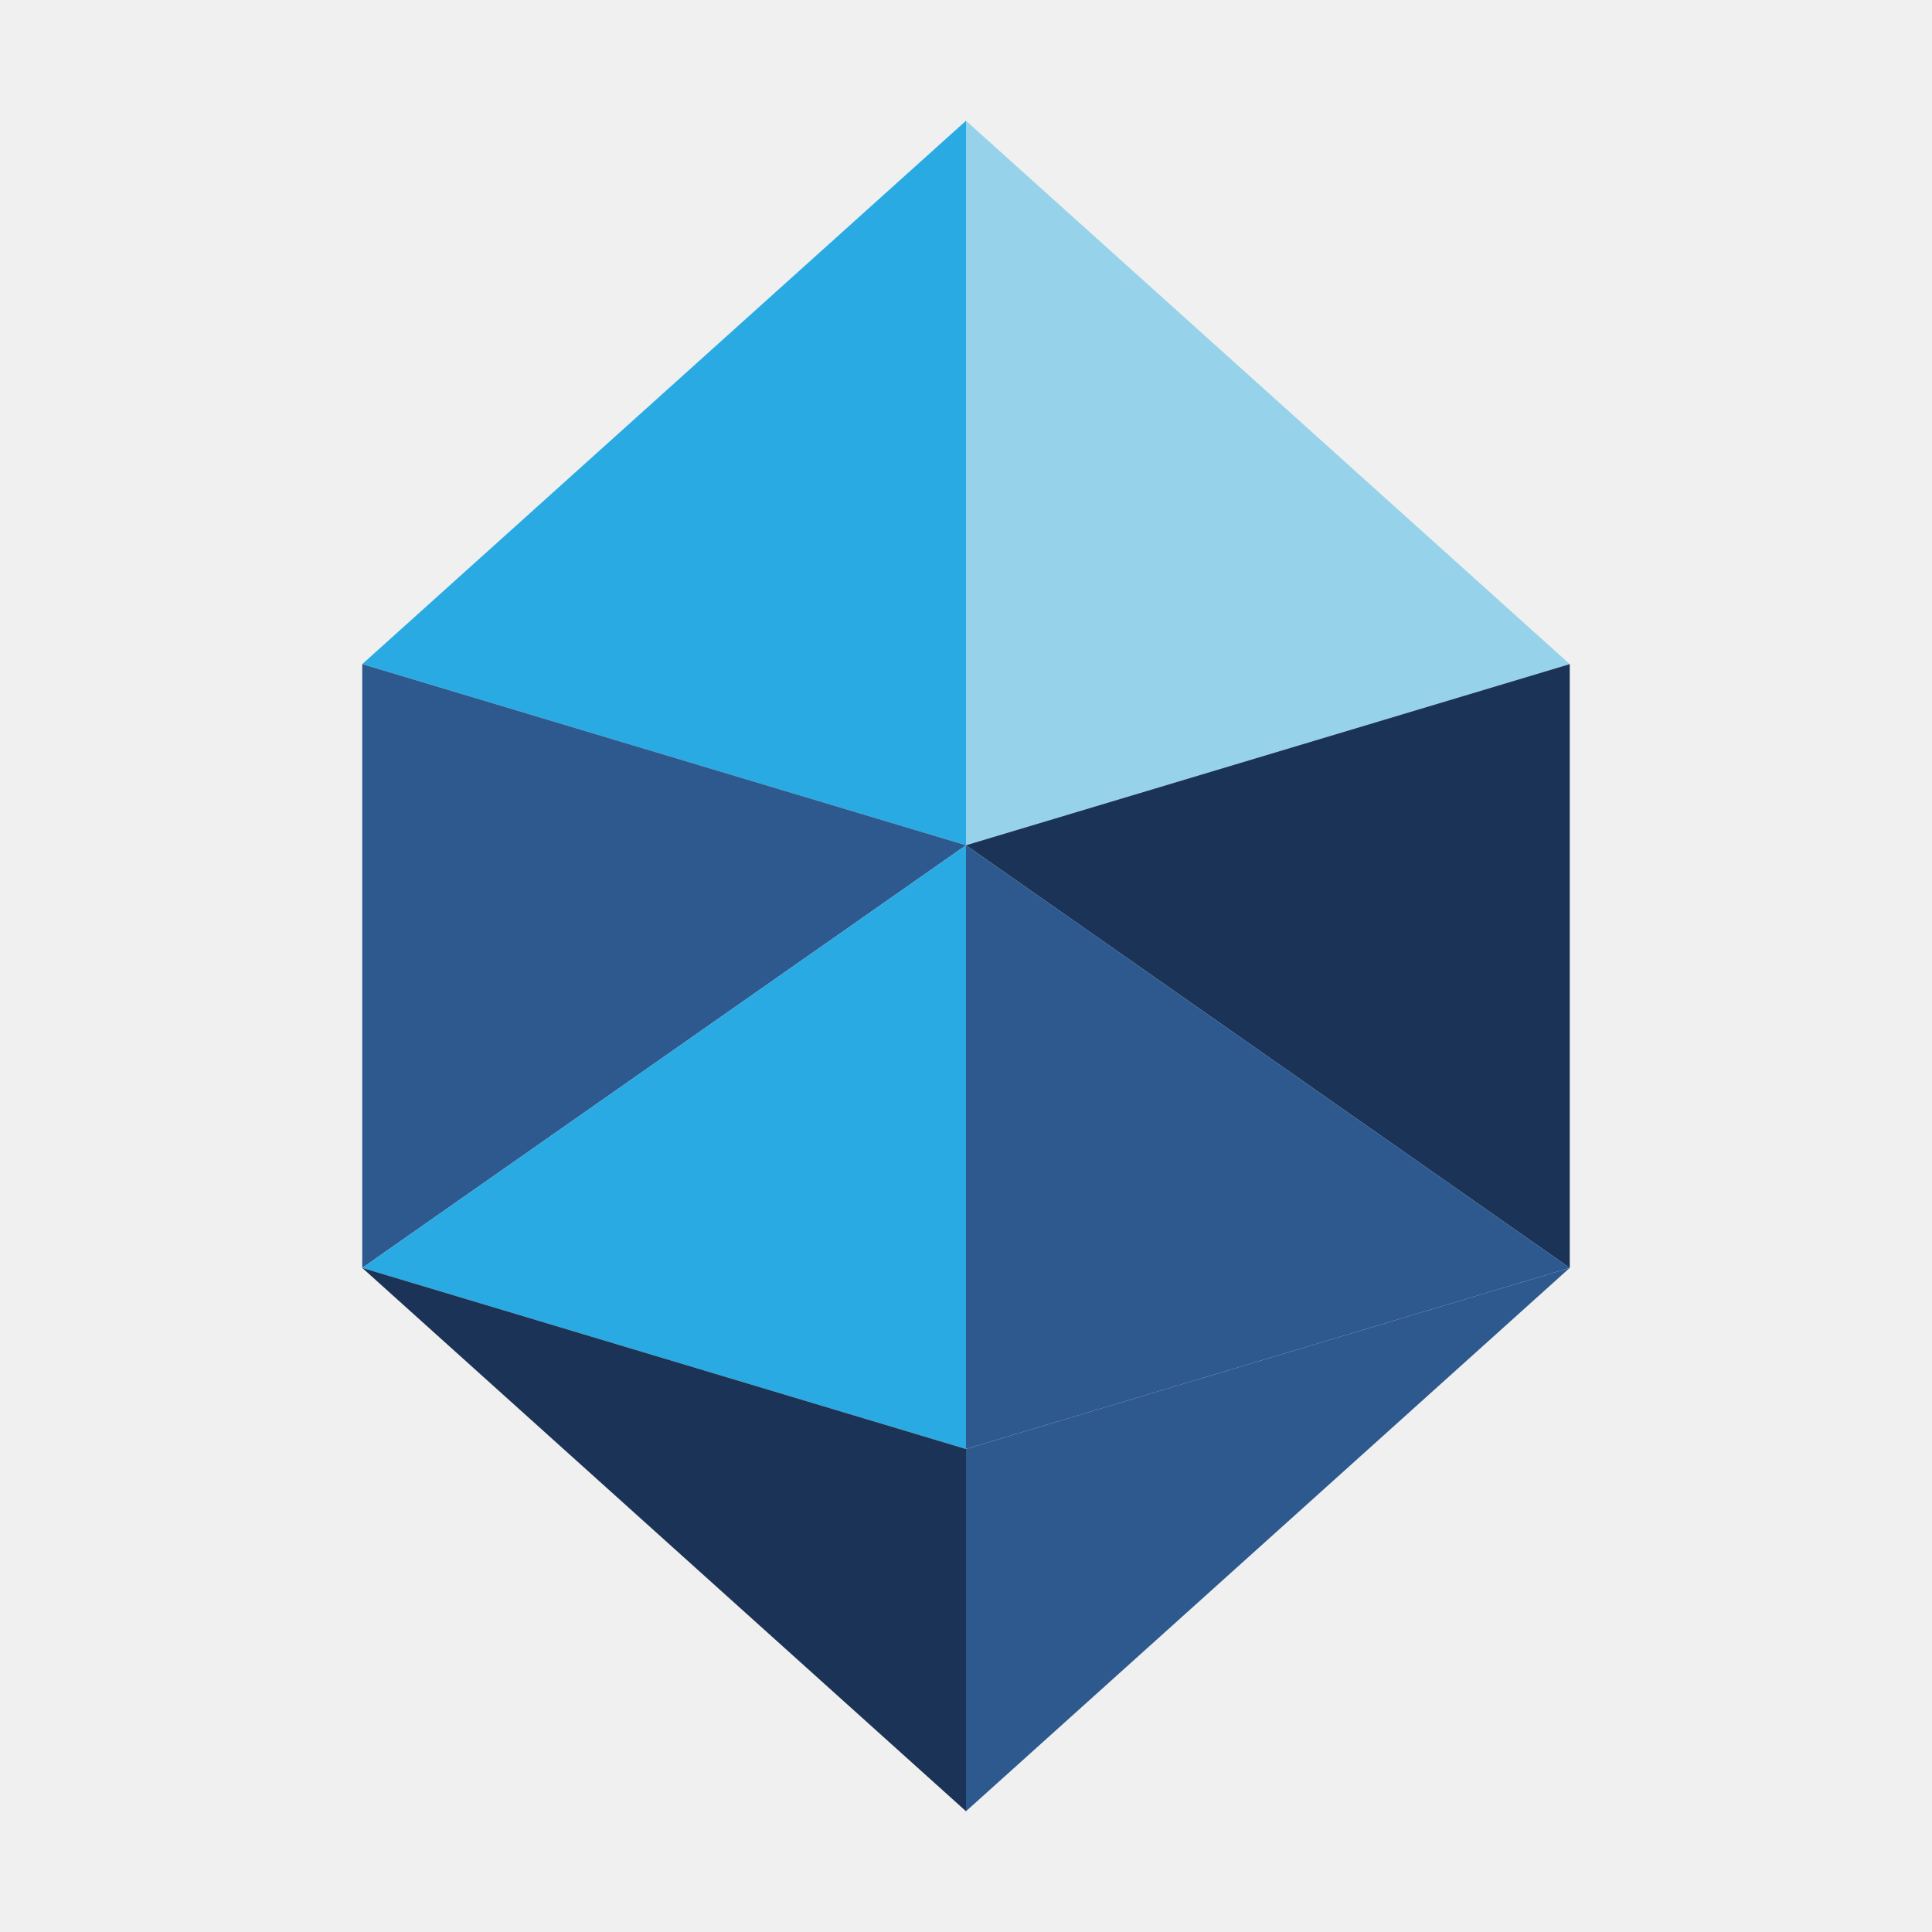
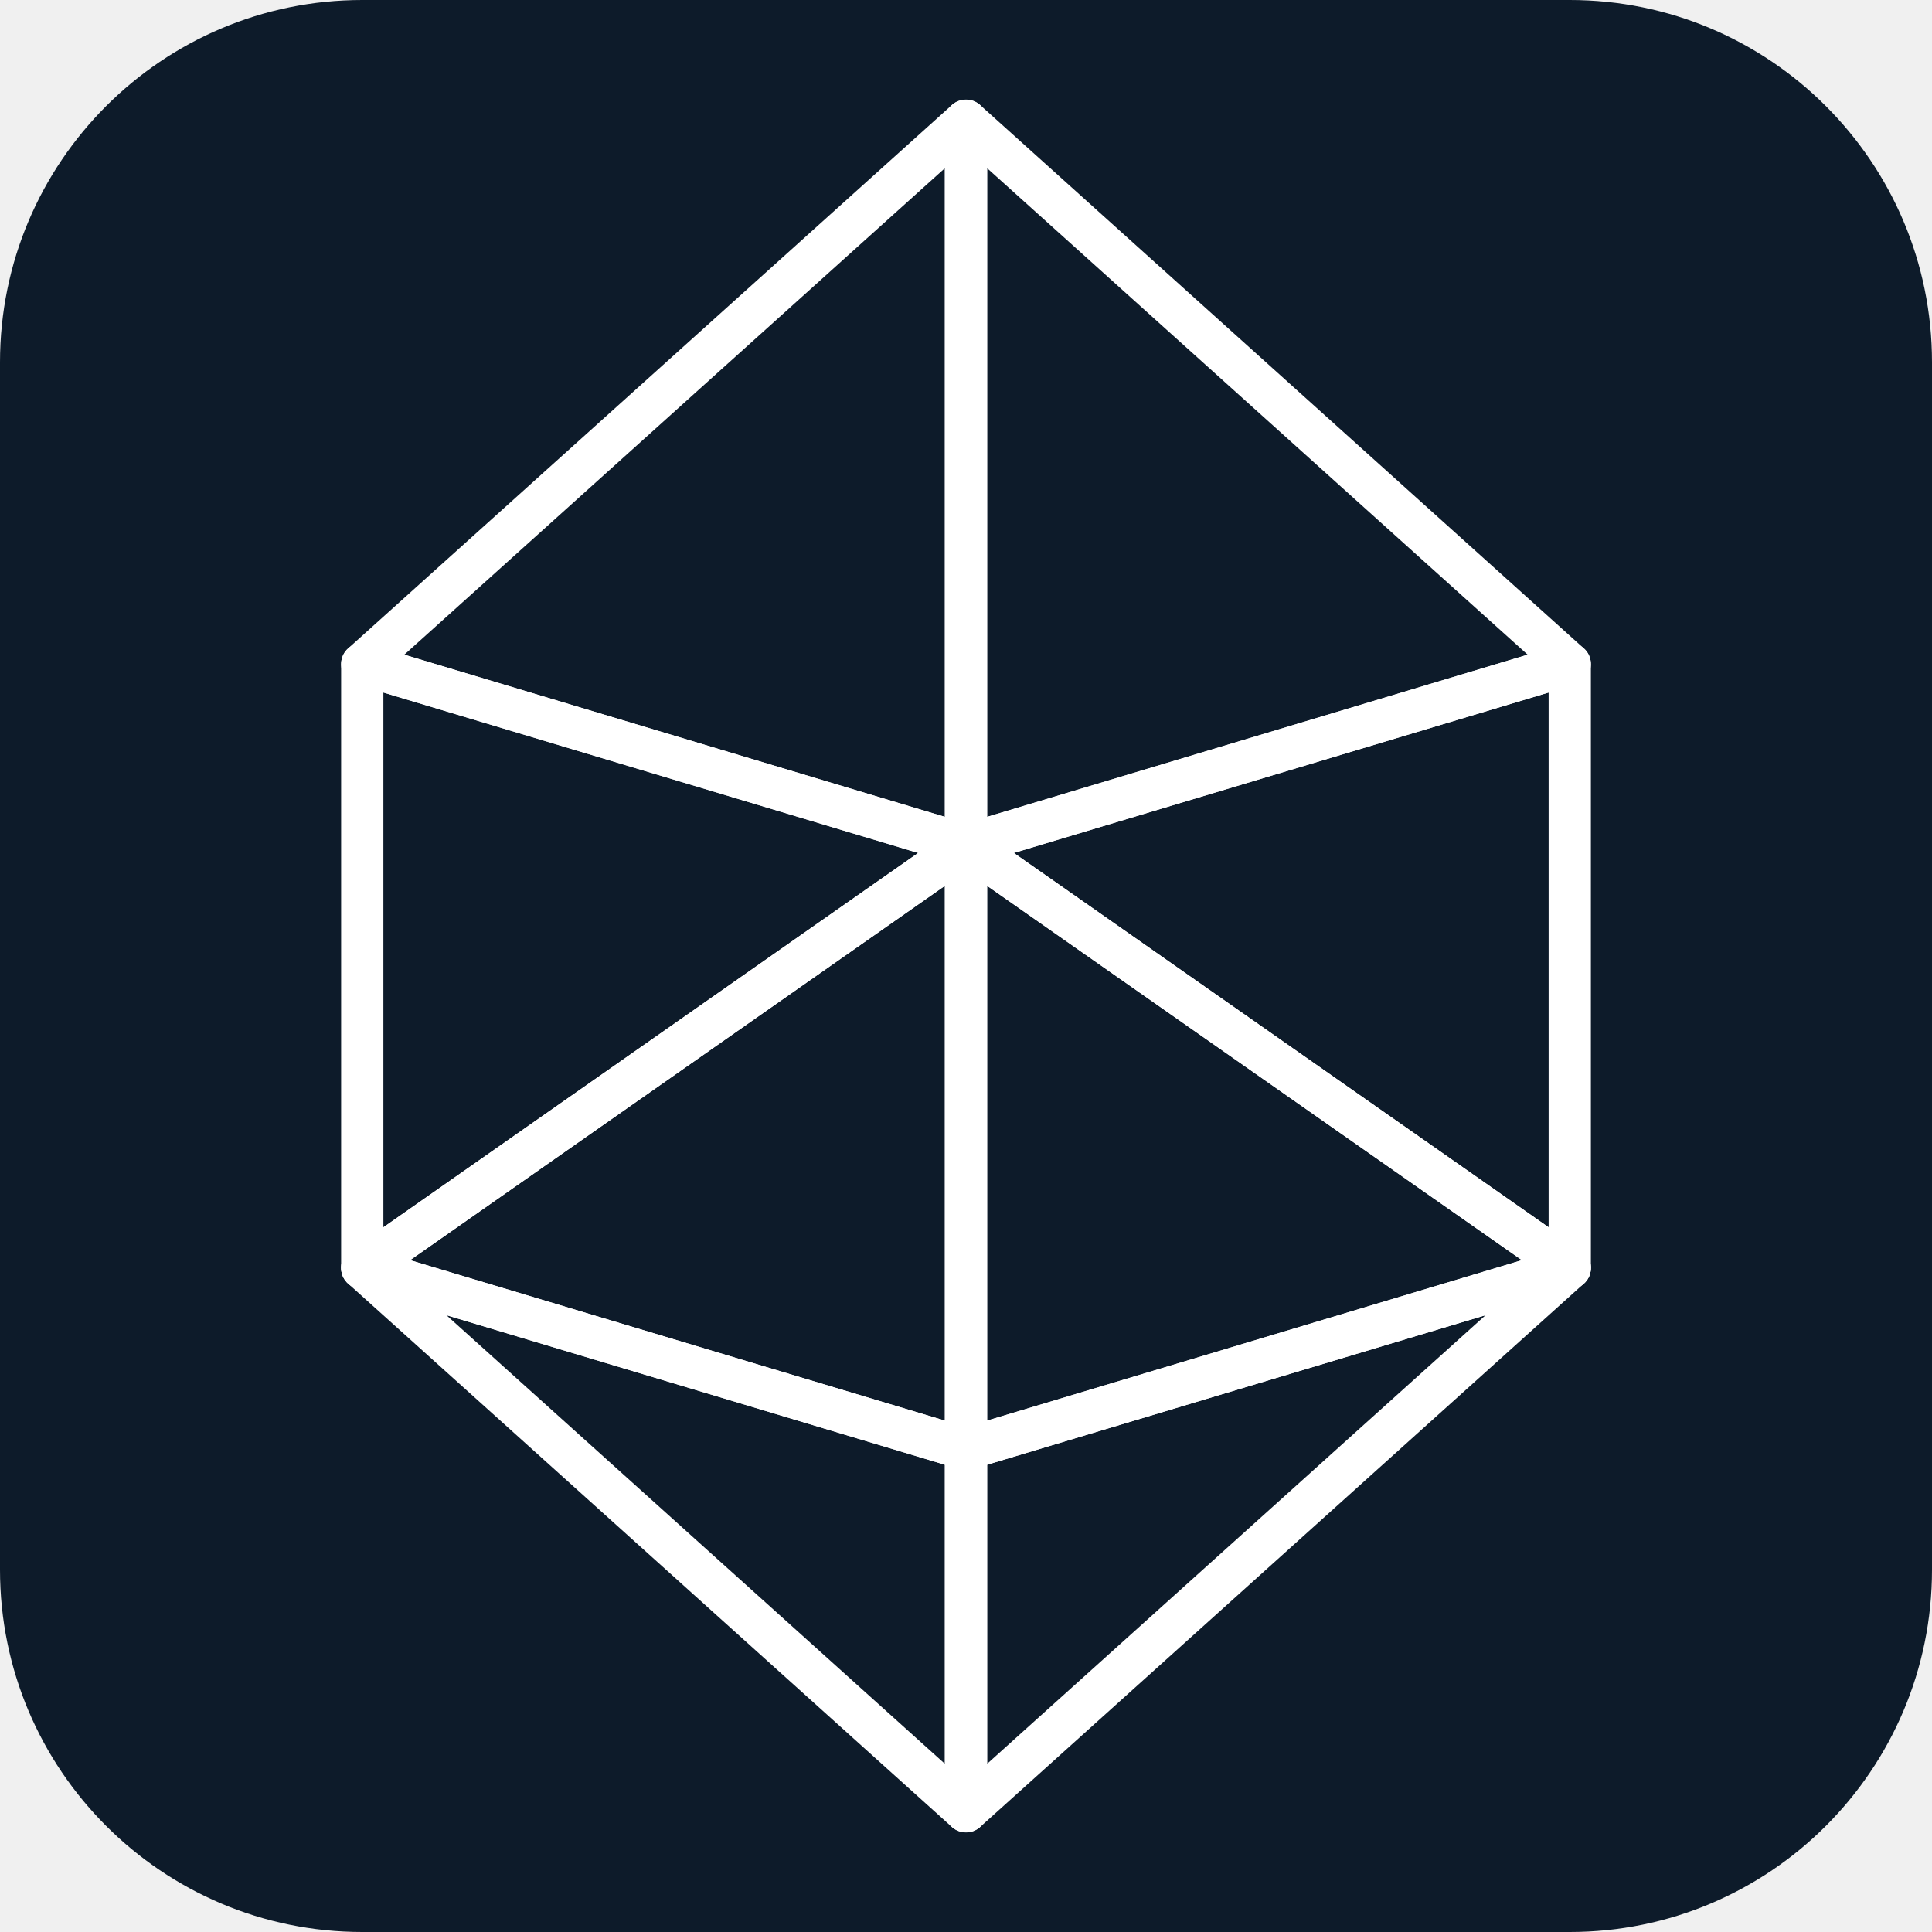
<svg xmlns="http://www.w3.org/2000/svg" viewBox="0 0 32 32">
-   <polygon points="16,2 26,11 16,14" fill="#96d3ea" />
-   <polygon points="16,2 6,11 16,14" fill="#29AAE2" />
-   <polygon points="6,11 16,14 6,21" fill="#2d598e" />
-   <polygon points="26,11 16,14 26,21" fill="#1a3356" />
-   <polygon points="16,14 6,21 16,24" fill="#29AAE2" />
-   <polygon points="16,14 26,21 16,24" fill="#2d598e" />
-   <polygon points="6,21 16,24 16,30" fill="#1a3356" />
-   <polygon points="26,21 16,24 16,30" fill="#2d598e" />
+   <rect width="32" height="32" rx="6" fill="#0d1b2a" />
+   <polygon points="16,2 26,11 16,14" fill="none" stroke="white" stroke-width="0.7" stroke-linejoin="round" />
+   <polygon points="16,2 6,11 16,14" fill="none" stroke="white" stroke-width="0.7" stroke-linejoin="round" />
+   <polygon points="6,11 16,14 6,21" fill="none" stroke="white" stroke-width="0.7" stroke-linejoin="round" />
+   <polygon points="26,11 16,14 26,21" fill="none" stroke="white" stroke-width="0.7" stroke-linejoin="round" />
+   <polygon points="16,14 6,21 16,24" fill="none" stroke="white" stroke-width="0.7" stroke-linejoin="round" />
+   <polygon points="16,14 26,21 16,24" fill="none" stroke="white" stroke-width="0.7" stroke-linejoin="round" />
+   <polygon points="6,21 16,24 16,30" fill="none" stroke="white" stroke-width="0.7" stroke-linejoin="round" />
+   <polygon points="26,21 16,24 16,30" fill="none" stroke="white" stroke-width="0.7" stroke-linejoin="round" />
</svg>
